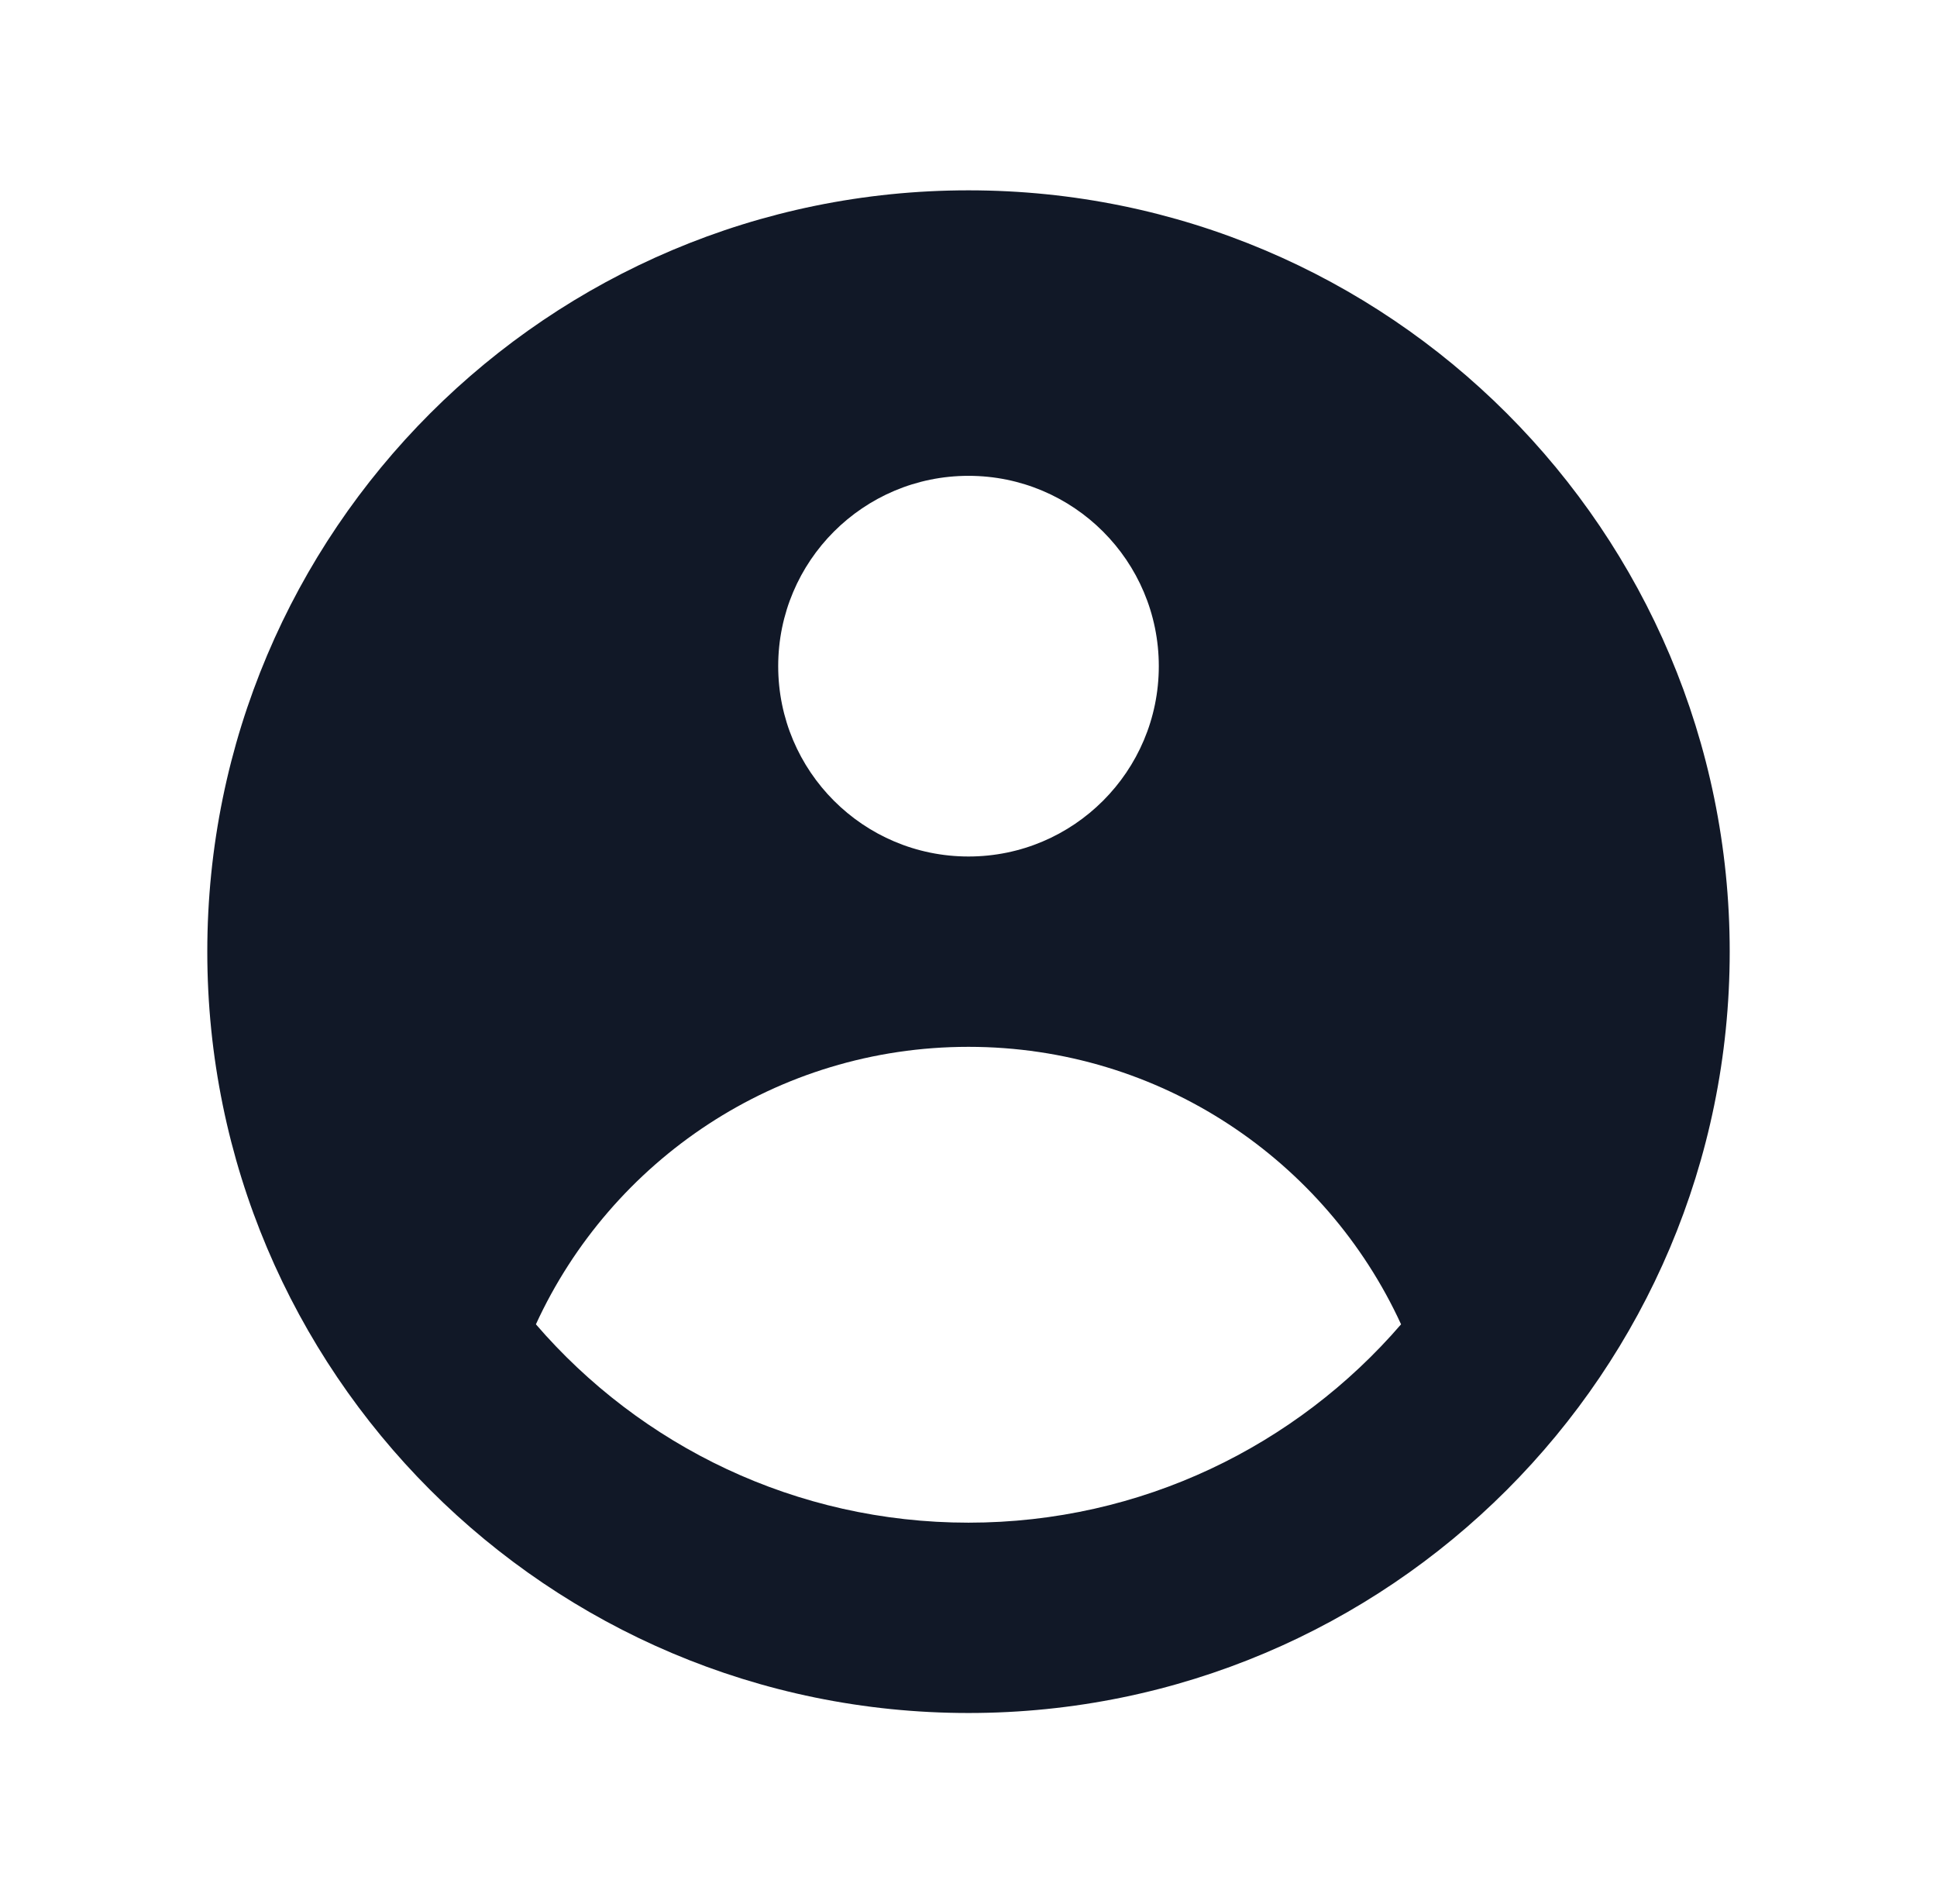
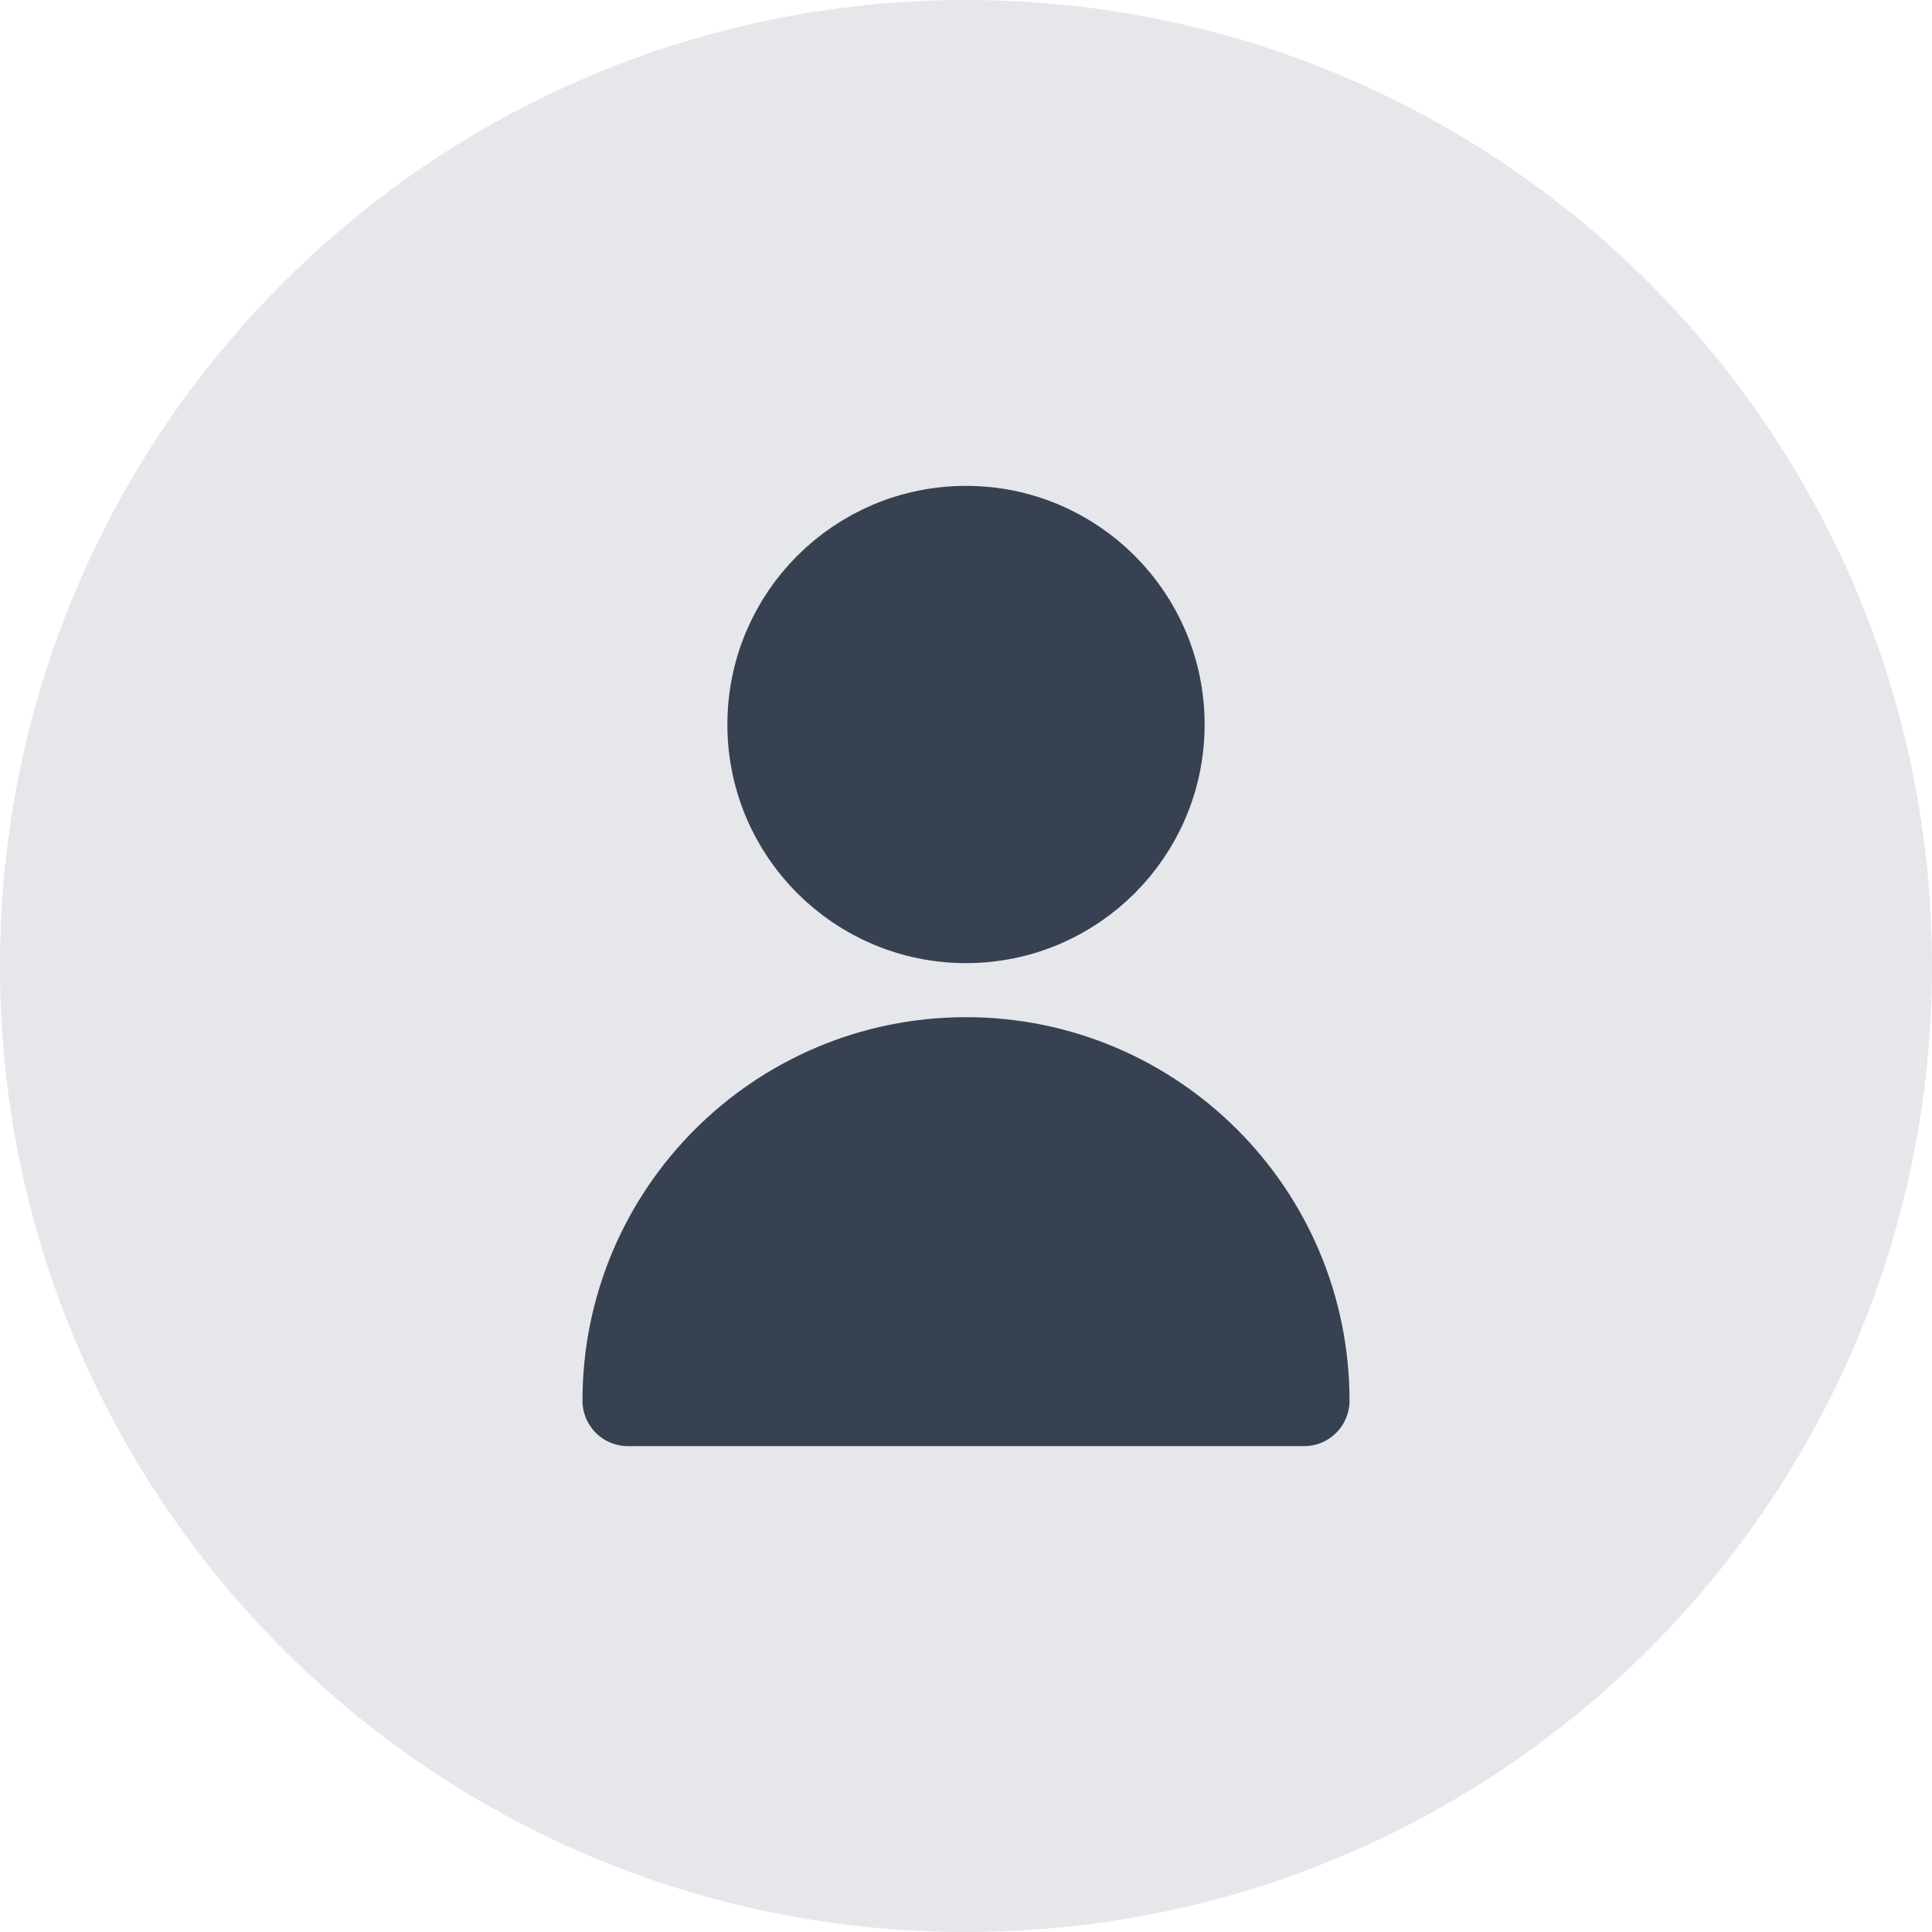
- <svg xmlns="http://www.w3.org/2000/svg" width="57" height="56" viewBox="0 0 57 56" fill="none">
-   <path fill-rule="evenodd" clip-rule="evenodd" d="M50.9 28C50.9 40.371 40.871 50.4 28.5 50.4C16.128 50.4 6.1 40.371 6.1 28C6.1 15.628 16.128 5.6 28.5 5.6C40.871 5.6 50.9 15.628 50.9 28ZM34.1 19.6C34.1 22.692 31.592 25.2 28.5 25.2C25.407 25.2 22.9 22.692 22.9 19.6C22.9 16.507 25.407 14 28.5 14C31.592 14 34.1 16.507 34.1 19.6ZM28.499 30.8C22.85 30.8 17.983 34.145 15.77 38.964C18.851 42.537 23.411 44.8 28.5 44.8C33.588 44.8 38.148 42.537 41.229 38.964C39.016 34.146 34.149 30.8 28.499 30.8Z" fill="#111827" />
+ <svg xmlns="http://www.w3.org/2000/svg" width="50" height="50" viewBox="0 0 50 50" fill="none">
+   <circle cx="25" cy="25" r="25" fill="#E5E7EB" />
+   <path d="M30 18.75C30 21.511 27.761 23.75 25 23.75C22.239 23.75 20 21.511 20 18.75C20 15.989 22.239 13.75 25 13.75C27.761 13.75 30 15.989 30 18.75Z" fill="#374151" />
+   <path d="M25 27.5C20.168 27.5 16.25 31.418 16.25 36.25H33.75C33.75 31.418 29.832 27.5 25 27.5Z" fill="#374151" />
+   <path d="M30 18.75C30 21.511 27.761 23.75 25 23.75C22.239 23.75 20 21.511 20 18.75C20 15.989 22.239 13.75 25 13.75C27.761 13.75 30 15.989 30 18.75Z" stroke="#374151" stroke-width="2.351" stroke-linecap="round" stroke-linejoin="round" />
+   <path d="M25 27.5C20.168 27.5 16.25 31.418 16.25 36.25H33.75C33.75 31.418 29.832 27.5 25 27.5Z" stroke="#374151" stroke-width="2.351" stroke-linecap="round" stroke-linejoin="round" />
</svg>
